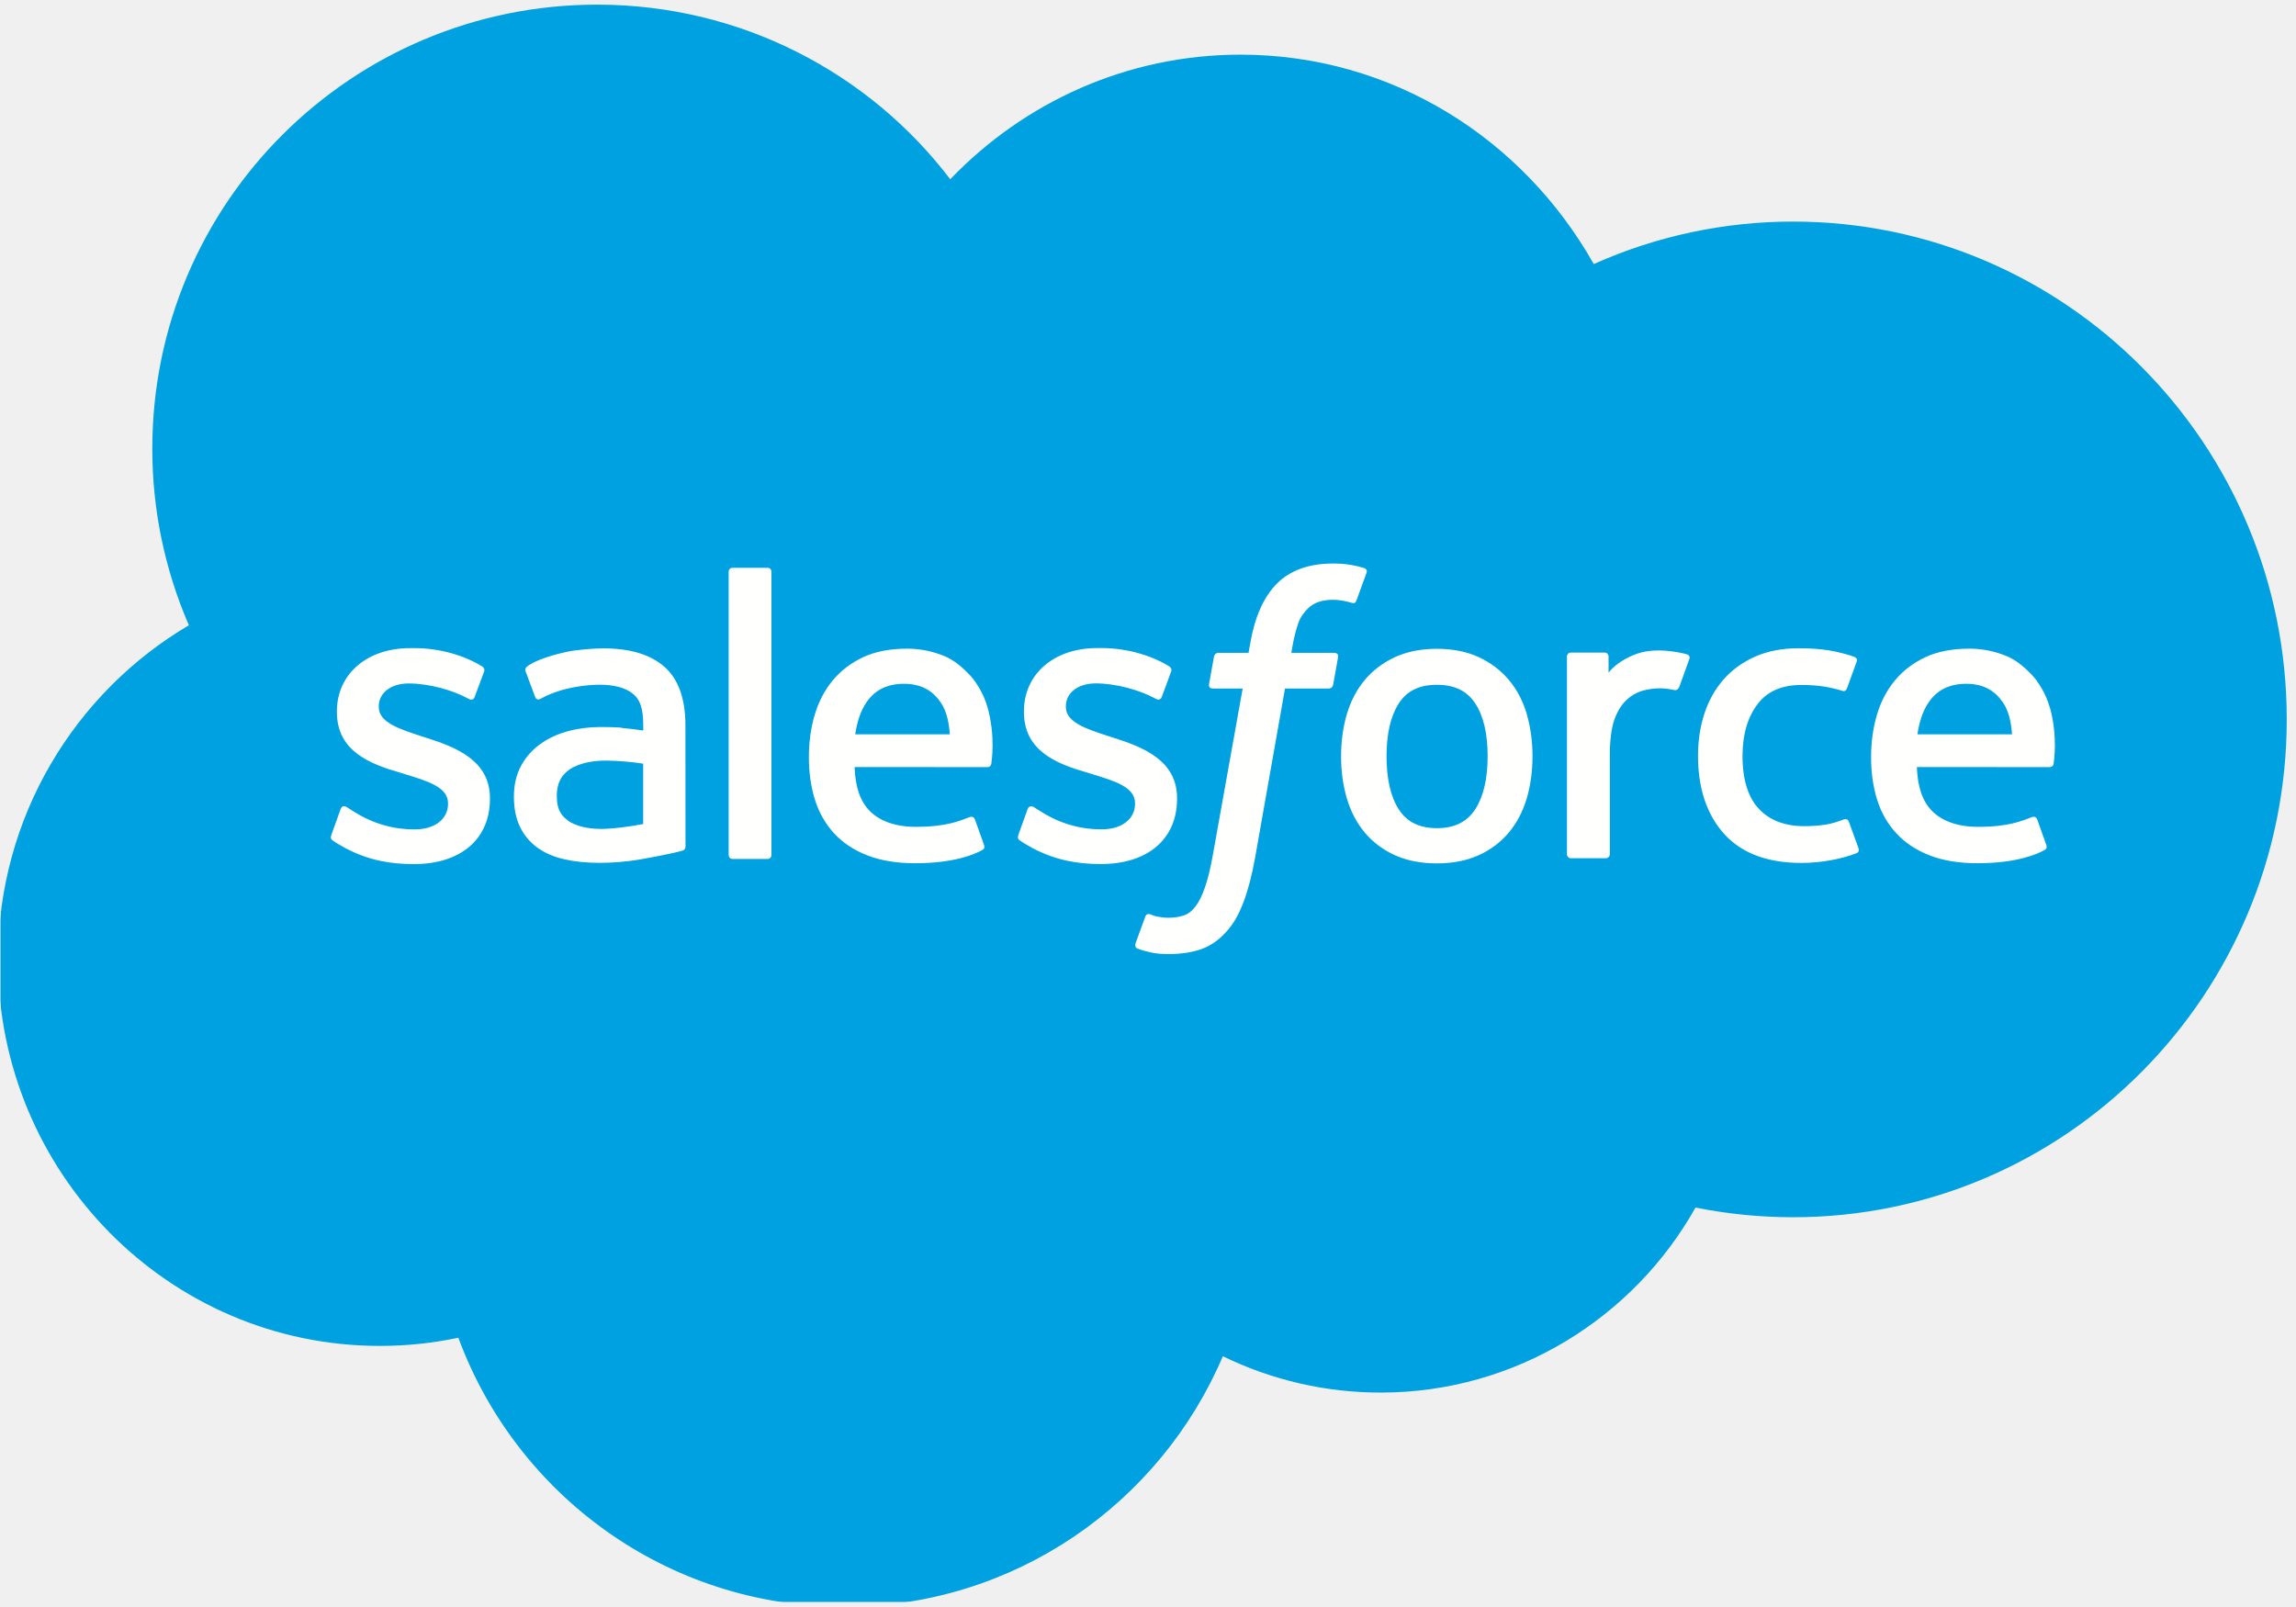
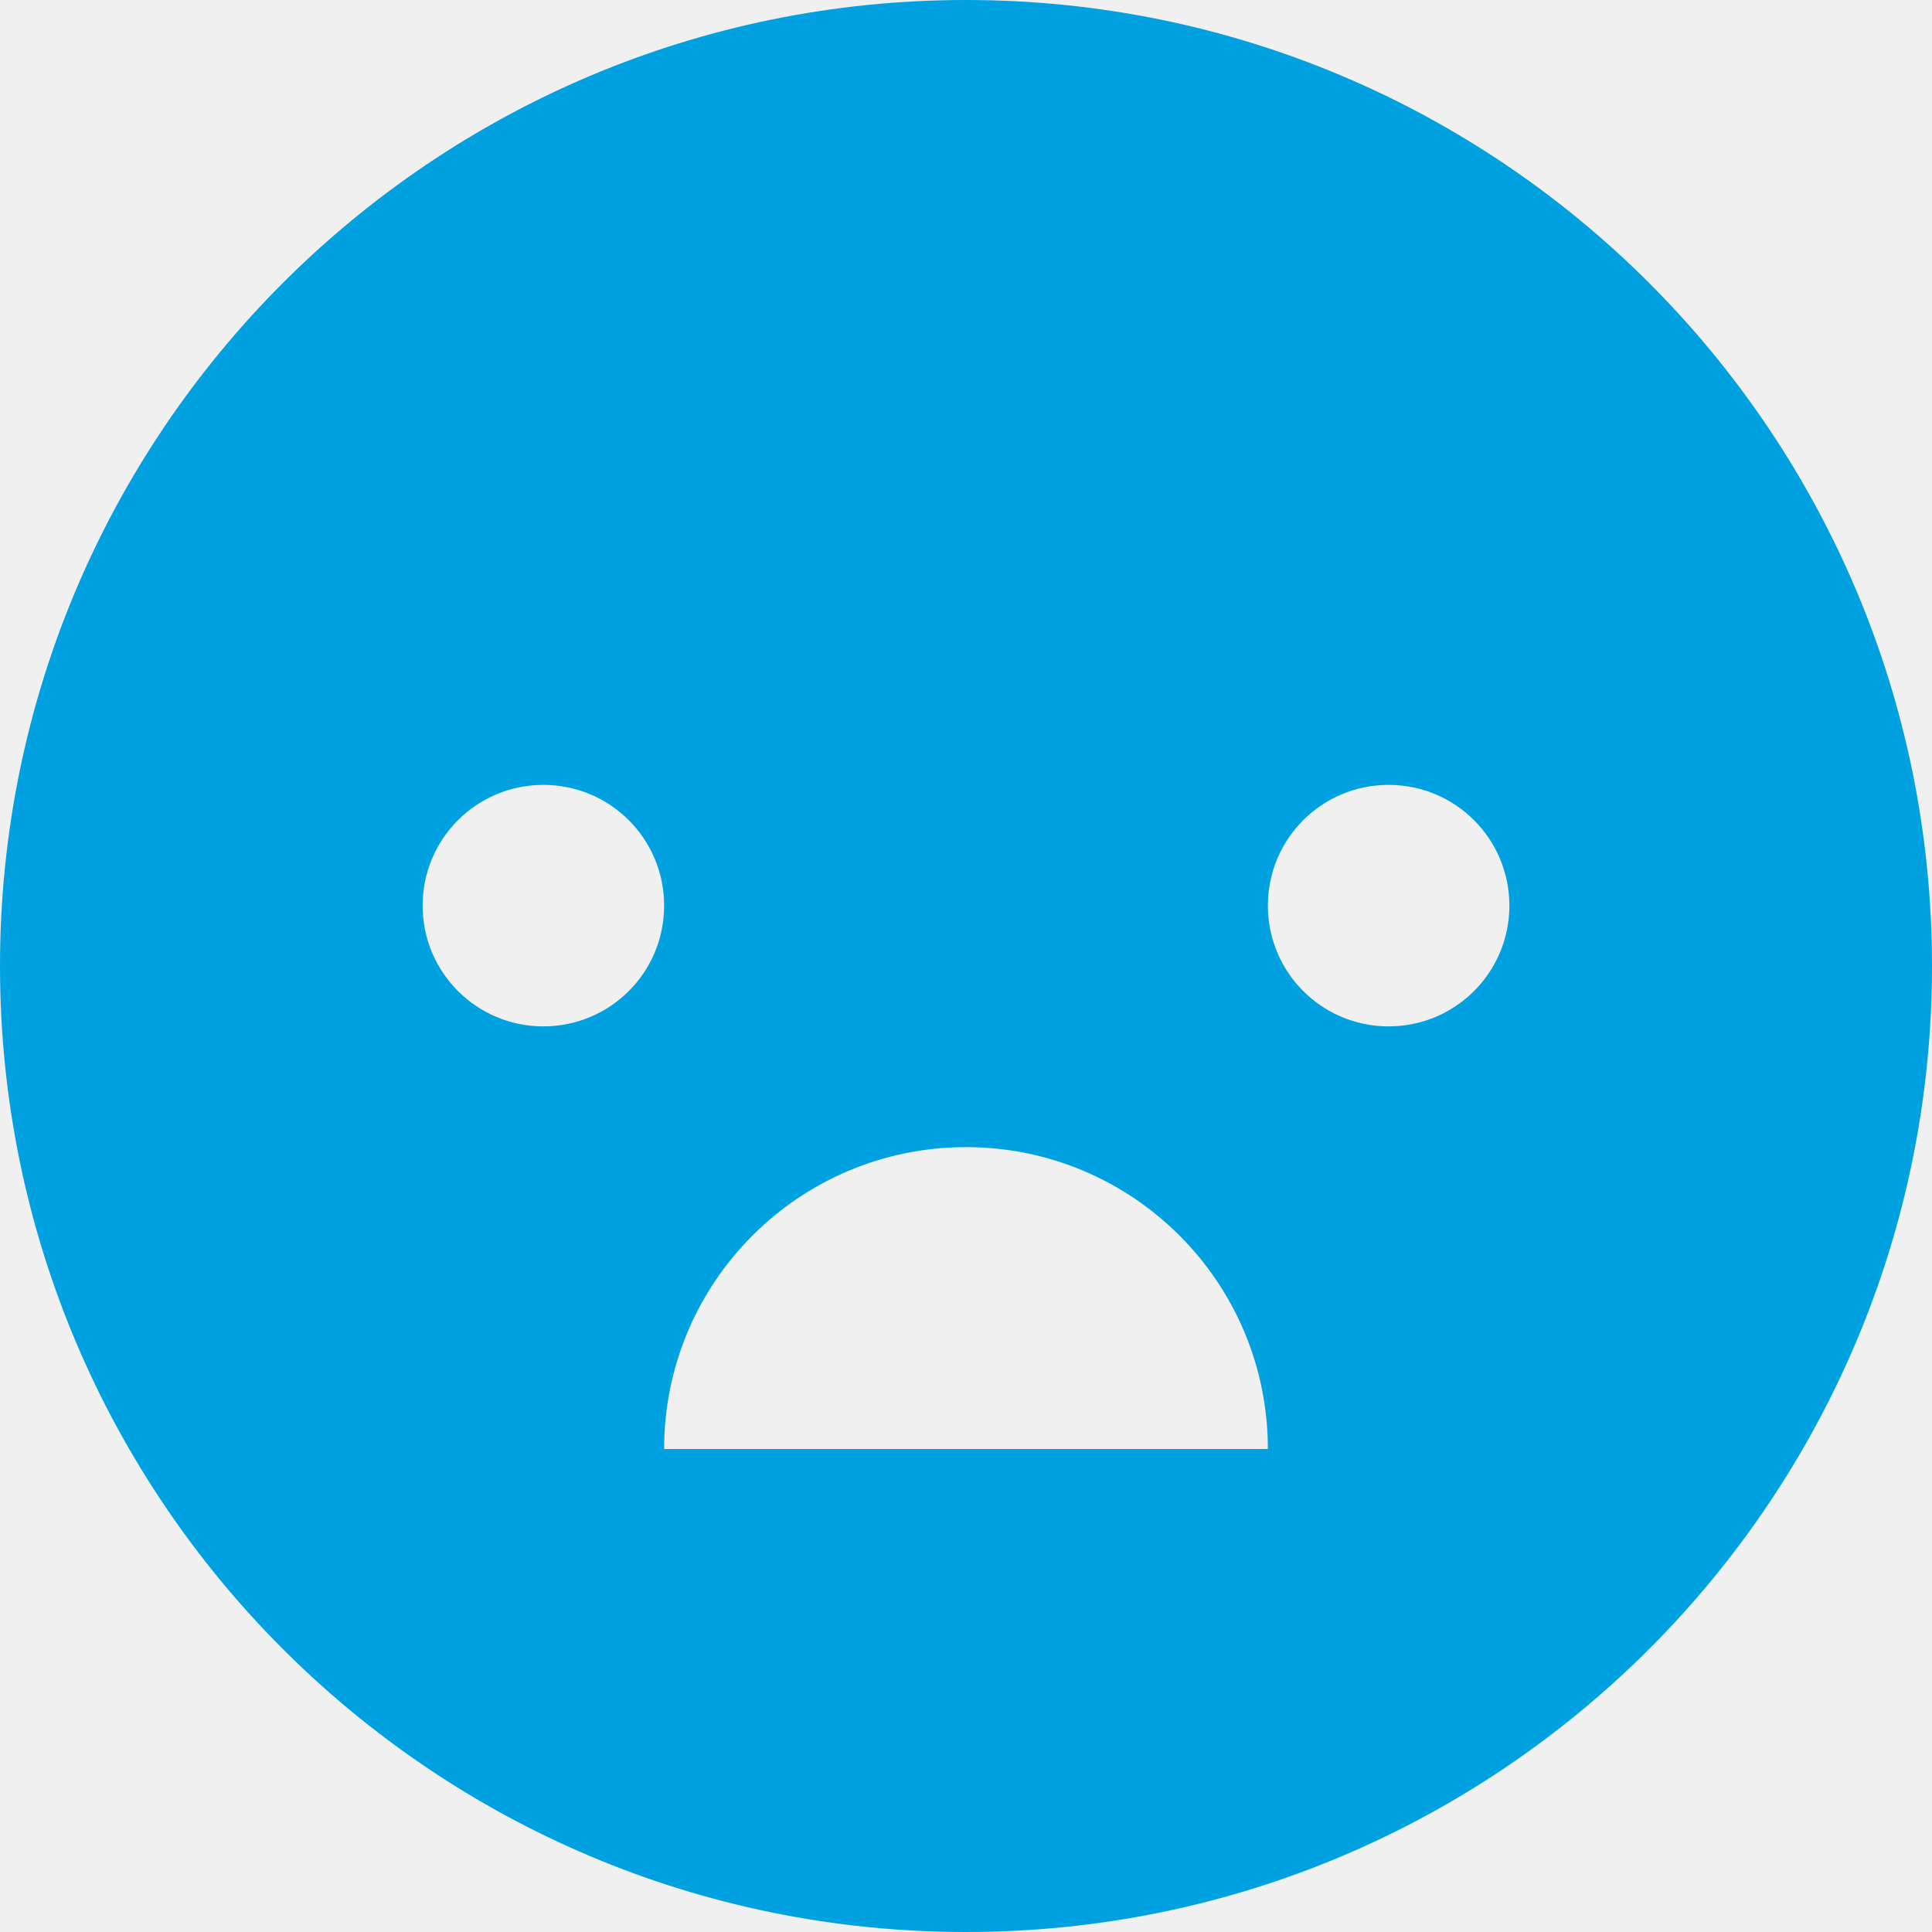
- <svg xmlns="http://www.w3.org/2000/svg" xmlns:xlink="http://www.w3.org/1999/xlink" version="1.1" viewBox="0 0 273 191">
-   <defs>
-     <path id="a" d="m0.06 0.5h272v190h-272z" />
-   </defs>
-   <g fill-rule="evenodd">
-     <mask id="b" fill="#fff">
-       <use xlink:href="#a" />
-     </mask>
-     <path d="m113 21.3c8.78-9.14 21-14.8 34.5-14.8 18 0 33.6 10 42 24.9a58 58 0 0 1 23.7-5.05c32.4 0 58.7 26.5 58.7 59.2s-26.3 59.2-58.7 59.2c-3.96 0-7.82-0.398-11.6-1.15-7.35 13.1-21.4 22-37.4 22a42.7 42.7 0 0 1-18.8-4.32c-7.45 17.5-24.8 29.8-45 29.8-21.1 0-39-13.3-45.9-32a45.1 45.1 0 0 1-9.34 0.972c-25.1 0-45.4-20.6-45.4-45.9 0-17 9.14-31.8 22.7-39.8a52.6 52.6 0 0 1-4.35-21c0-29.2 23.7-52.8 52.9-52.8 17.1 0 32.4 8.15 42 20.8" fill="#00A1E0" mask="url(#b)" />
-     <path d="m39.4 99.3c-0.171 0.446 0.061 0.539 0.116 0.618 0.511 0.37 1.03 0.638 1.55 0.939 2.78 1.47 5.4 1.9 8.14 1.9 5.58 0 9.05-2.97 9.05-7.75v-0.094c0-4.42-3.92-6.03-7.58-7.18l-0.479-0.155c-2.77-0.898-5.16-1.68-5.16-3.5v-0.093c0-1.56 1.4-2.71 3.56-2.71 2.4 0 5.26 0.799 7.09 1.81 0 0 0.542 0.35 0.739-0.173 0.107-0.283 1.04-2.78 1.14-3.06 0.106-0.293-0.08-0.514-0.271-0.628-2.1-1.28-5-2.15-8-2.15l-0.557 2e-3c-5.11 0-8.68 3.09-8.68 7.51v0.095c0 4.66 3.94 6.18 7.62 7.23l0.592 0.184c2.68 0.824 5 1.54 5 3.42v0.094c0 1.73-1.51 3.02-3.93 3.02-0.941 0-3.94-0.016-7.19-2.07-0.393-0.229-0.617-0.394-0.92-0.579-0.16-0.097-0.56-0.272-0.734 0.252l-1.1 3.06m81.7 0c-0.171 0.446 0.061 0.539 0.118 0.618 0.509 0.37 1.03 0.638 1.55 0.939 2.78 1.47 5.4 1.9 8.14 1.9 5.58 0 9.05-2.97 9.05-7.75v-0.094c0-4.42-3.91-6.03-7.58-7.18l-0.479-0.155c-2.77-0.898-5.16-1.68-5.16-3.5v-0.093c0-1.56 1.4-2.71 3.56-2.71 2.4 0 5.25 0.799 7.09 1.81 0 0 0.542 0.35 0.74-0.173 0.106-0.283 1.04-2.78 1.13-3.06 0.107-0.293-0.08-0.514-0.27-0.628-2.1-1.28-5-2.15-8-2.15l-0.558 2e-3c-5.11 0-8.68 3.09-8.68 7.51v0.095c0 4.66 3.94 6.18 7.62 7.23l0.591 0.184c2.69 0.824 5 1.54 5 3.42v0.094c0 1.73-1.51 3.02-3.93 3.02-0.943 0-3.95-0.016-7.19-2.07-0.393-0.229-0.623-0.387-0.921-0.579-0.101-0.064-0.572-0.248-0.733 0.252l-1.1 3.06m55.8-9.36c0 2.7-0.504 4.83-1.49 6.34-0.984 1.49-2.47 2.22-4.54 2.22s-3.55-0.724-4.52-2.21c-0.977-1.5-1.47-3.64-1.47-6.34 0-2.7 0.496-4.82 1.47-6.31 0.968-1.48 2.44-2.19 4.52-2.19s3.56 0.717 4.54 2.19c0.992 1.49 1.49 3.61 1.49 6.31m4.66-5.01c-0.459-1.55-1.17-2.91-2.12-4.05-0.951-1.14-2.15-2.06-3.58-2.72-1.42-0.665-3.1-1-5-1s-3.57 0.337-5 1c-1.42 0.664-2.63 1.58-3.58 2.72-0.948 1.14-1.66 2.5-2.12 4.05-0.455 1.54-0.686 3.22-0.686 5.01 0 1.79 0.231 3.47 0.686 5.01 0.457 1.55 1.17 2.91 2.12 4.05 0.951 1.14 2.16 2.05 3.58 2.7 1.43 0.648 3.11 0.978 5 0.978 1.89 0 3.57-0.33 4.99-0.978 1.42-0.648 2.63-1.56 3.58-2.7 0.949-1.14 1.66-2.5 2.12-4.05 0.454-1.54 0.685-3.22 0.685-5.01 0-1.78-0.231-3.47-0.685-5.01m38.3 12.8c-0.153-0.453-0.595-0.282-0.595-0.282-0.677 0.259-1.4 0.499-2.17 0.619-0.776 0.122-1.64 0.183-2.55 0.183-2.25 0-4.05-0.671-5.33-2-1.29-1.33-2.01-3.47-2-6.37 7e-3 -2.64 0.645-4.62 1.79-6.14 1.13-1.5 2.87-2.28 5.17-2.28 1.92 0 3.39 0.223 4.93 0.705 0 0 0.365 0.159 0.54-0.322 0.409-1.13 0.711-1.94 1.15-3.18 0.124-0.355-0.18-0.505-0.291-0.548-0.604-0.236-2.03-0.623-3.11-0.786-1.01-0.154-2.18-0.234-3.5-0.234-1.96 0-3.7 0.335-5.19 0.999-1.49 0.663-2.75 1.58-3.75 2.72-1 1.14-1.76 2.5-2.27 4.05-0.505 1.54-0.76 3.23-0.76 5.02 0 3.86 1.04 6.99 3.1 9.28 2.06 2.3 5.16 3.46 9.2 3.46 2.39 0 4.84-0.483 6.6-1.18 0 0 0.336-0.162 0.19-0.554l-1.15-3.16m8.15-10.4c0.223-1.5 0.634-2.75 1.28-3.72 0.967-1.48 2.44-2.29 4.51-2.29 2.07 0 3.44 0.814 4.42 2.29 0.65 0.975 0.934 2.27 1.04 3.72l-11.3-2e-3zm15.7-3.3c-0.397-1.49-1.38-3-2.02-3.69-1.02-1.09-2.01-1.86-3-2.28a11.5 11.5 0 0 0-4.52-0.917c-1.97 0-3.76 0.333-5.21 1.01-1.45 0.682-2.67 1.61-3.63 2.77-0.959 1.16-1.68 2.53-2.14 4.1-0.46 1.55-0.692 3.25-0.692 5.03 0 1.82 0.241 3.51 0.715 5.04 0.479 1.54 1.25 2.89 2.29 4.01 1.04 1.13 2.37 2.01 3.97 2.63 1.59 0.615 3.52 0.934 5.73 0.927 4.56-0.015 6.96-1.03 7.94-1.58 0.175-0.098 0.34-0.267 0.134-0.754l-1.03-2.89c-0.158-0.431-0.594-0.275-0.594-0.275-1.13 0.422-2.73 1.18-6.48 1.17-2.45-4e-3 -4.26-0.727-5.4-1.86-1.16-1.16-1.74-2.85-1.83-5.25l15.8 0.012s0.416-4e-3 0.459-0.41c0.017-0.168 0.541-3.24-0.471-6.79zm-142 3.3c0.223-1.5 0.635-2.75 1.28-3.72 0.968-1.48 2.44-2.29 4.51-2.29 2.07 0 3.44 0.814 4.42 2.29 0.649 0.975 0.933 2.27 1.04 3.72l-11.3-2e-3zm15.7-3.3c-0.396-1.49-1.38-3-2.02-3.69-1.02-1.09-2.01-1.86-3-2.28a11.5 11.5 0 0 0-4.52-0.917c-1.97 0-3.76 0.333-5.21 1.01-1.45 0.682-2.67 1.61-3.63 2.77-0.957 1.16-1.68 2.53-2.14 4.1-0.459 1.55-0.69 3.25-0.69 5.03 0 1.82 0.239 3.51 0.716 5.04 0.478 1.54 1.25 2.89 2.28 4.01 1.04 1.13 2.37 2.01 3.97 2.63 1.59 0.615 3.51 0.934 5.73 0.927 4.56-0.015 6.96-1.03 7.94-1.58 0.174-0.098 0.34-0.267 0.133-0.754l-1.03-2.89c-0.159-0.431-0.595-0.275-0.595-0.275-1.13 0.422-2.73 1.18-6.48 1.17-2.44-4e-3 -4.26-0.727-5.4-1.86-1.16-1.16-1.74-2.85-1.83-5.25l15.8 0.012s0.416-4e-3 0.459-0.41c0.017-0.168 0.541-3.24-0.472-6.79zm-49.8 13.6c-0.619-0.494-0.705-0.615-0.91-0.936-0.313-0.483-0.473-1.17-0.473-2.05 0-1.38 0.46-2.38 1.41-3.05-0.01 2e-3 1.36-1.18 4.58-1.14a32 32 0 0 1 4.28 0.365v7.17h2e-3s-2 0.431-4.26 0.567c-3.21 0.193-4.63-0.924-4.62-0.921zm6.28-11.1c-0.64-0.047-1.47-0.07-2.46-0.07-1.35 0-2.66 0.168-3.88 0.498-1.23 0.332-2.34 0.846-3.29 1.53a7.63 7.63 0 0 0-2.29 2.6c-0.559 1.04-0.844 2.26-0.844 3.64 0 1.4 0.243 2.61 0.723 3.6a6.54 6.54 0 0 0 2.06 2.47c0.877 0.638 1.96 1.11 3.21 1.39 1.24 0.283 2.64 0.426 4.18 0.426 1.62 0 3.23-0.136 4.79-0.399a95.1 95.1 0 0 0 3.97-0.772c0.526-0.121 1.11-0.28 1.11-0.28 0.39-0.099 0.36-0.516 0.36-0.516l-9e-3 -14.4c0-3.16-0.844-5.51-2.51-6.96-1.66-1.45-4.09-2.18-7.24-2.18-1.18 0-3.09 0.16-4.23 0.389 0 0-3.44 0.668-4.86 1.78 0 0-0.312 0.192-0.142 0.627l1.12 3c0.139 0.389 0.518 0.256 0.518 0.256s0.119-0.047 0.259-0.13c3.03-1.65 6.87-1.6 6.87-1.6 1.7 0 3.02 0.345 3.9 1.02 0.861 0.661 1.3 1.66 1.3 3.76v0.667c-1.35-0.196-2.6-0.309-2.6-0.309zm127-8.13a0.428 0.428 0 0 0-0.237-0.568c-0.269-0.102-1.61-0.385-2.64-0.449-1.98-0.124-3.08 0.21-4.07 0.654-0.978 0.441-2.06 1.15-2.66 1.97l-2e-3 -1.92c0-0.264-0.187-0.477-0.453-0.477h-4.04c-0.262 0-0.452 0.213-0.452 0.477v23.5a0.48 0.48 0 0 0 0.479 0.479h4.14a0.479 0.479 0 0 0 0.478-0.479v-11.8c0-1.58 0.174-3.15 0.521-4.14 0.342-0.979 0.807-1.76 1.38-2.32a4.79 4.79 0 0 1 1.95-1.17 7.68 7.68 0 0 1 2.12-0.298c0.825 0 1.73 0.212 1.73 0.212 0.304 0.034 0.473-0.152 0.576-0.426 0.271-0.721 1.04-2.88 1.19-3.31" fill="#FFFFFE" />
-     <path d="M162.201 67.548a13.258 13.258 0 0 0-1.559-.37 12.217 12.217 0 0 0-2.144-.166c-2.853 0-5.102.806-6.681 2.398-1.568 1.58-2.635 3.987-3.17 7.154l-.193 1.069h-3.581s-.437-.018-.529.459l-.588 3.28c-.041.314.094.51.514.508h3.486l-3.537 19.743c-.277 1.59-.594 2.898-.945 3.889-.346.978-.684 1.711-1.1 2.243-.403.515-.785.894-1.444 1.115-.544.183-1.17.267-1.856.267-.382 0-.89-.064-1.265-.139-.375-.074-.57-.158-.851-.276 0 0-.409-.156-.57.254-.131.335-1.06 2.89-1.17 3.206-.112.312.045.558.243.629.464.166.809.272 1.441.421.878.207 1.618.22 2.311.22 1.452 0 2.775-.204 3.872-.6 1.104-.399 2.065-1.094 2.915-2.035.919-1.015 1.497-2.078 2.05-3.528.547-1.437 1.013-3.221 1.386-5.3l3.554-20.109h5.196s.438.016.529-.459l.588-3.28c.041-.314-.093-.51-.515-.508h-5.043c.025-.114.254-1.888.833-3.558.247-.713.712-1.288 1.106-1.683a3.273 3.273 0 0 1 1.321-.822 5.48 5.48 0 0 1 1.693-.244c.475 0 .941.057 1.296.131.489.104.679.159.807.197.514.157.583.005.684-.244l1.206-3.312c.124-.356-.178-.506-.29-.55m-70.474 34.117c0 .264-.188.479-.452.479h-4.183c-.265 0-.453-.215-.453-.479V67.997c0-.263.188-.476.453-.476h4.183c.264 0 .452.213.452.476v33.668" fill="#FFFFFE" />
-   </g>
+ <svg xmlns="http://www.w3.org/2000/svg" width="512" height="512" viewBox="0 0 512 512">
+   <path fill="#00A1E0" d="M512 256c0 141.4-114.6 256-256 256S0 397.4 0 256 114.6 0 256 0s256 114.6 256 256zM144 208c-17.7 0-32 14.3-32 32s14.3 32 32 32 32-14.3 32-32-14.3-32-32-32zm224 0c-17.7 0-32 14.3-32 32s14.3 32 32 32 32-14.3 32-32-14.3-32-32-32zm-112 96c-44.2 0-80 35.8-80 80h160c0-44.2-35.8-80-80-80z" />
</svg>
